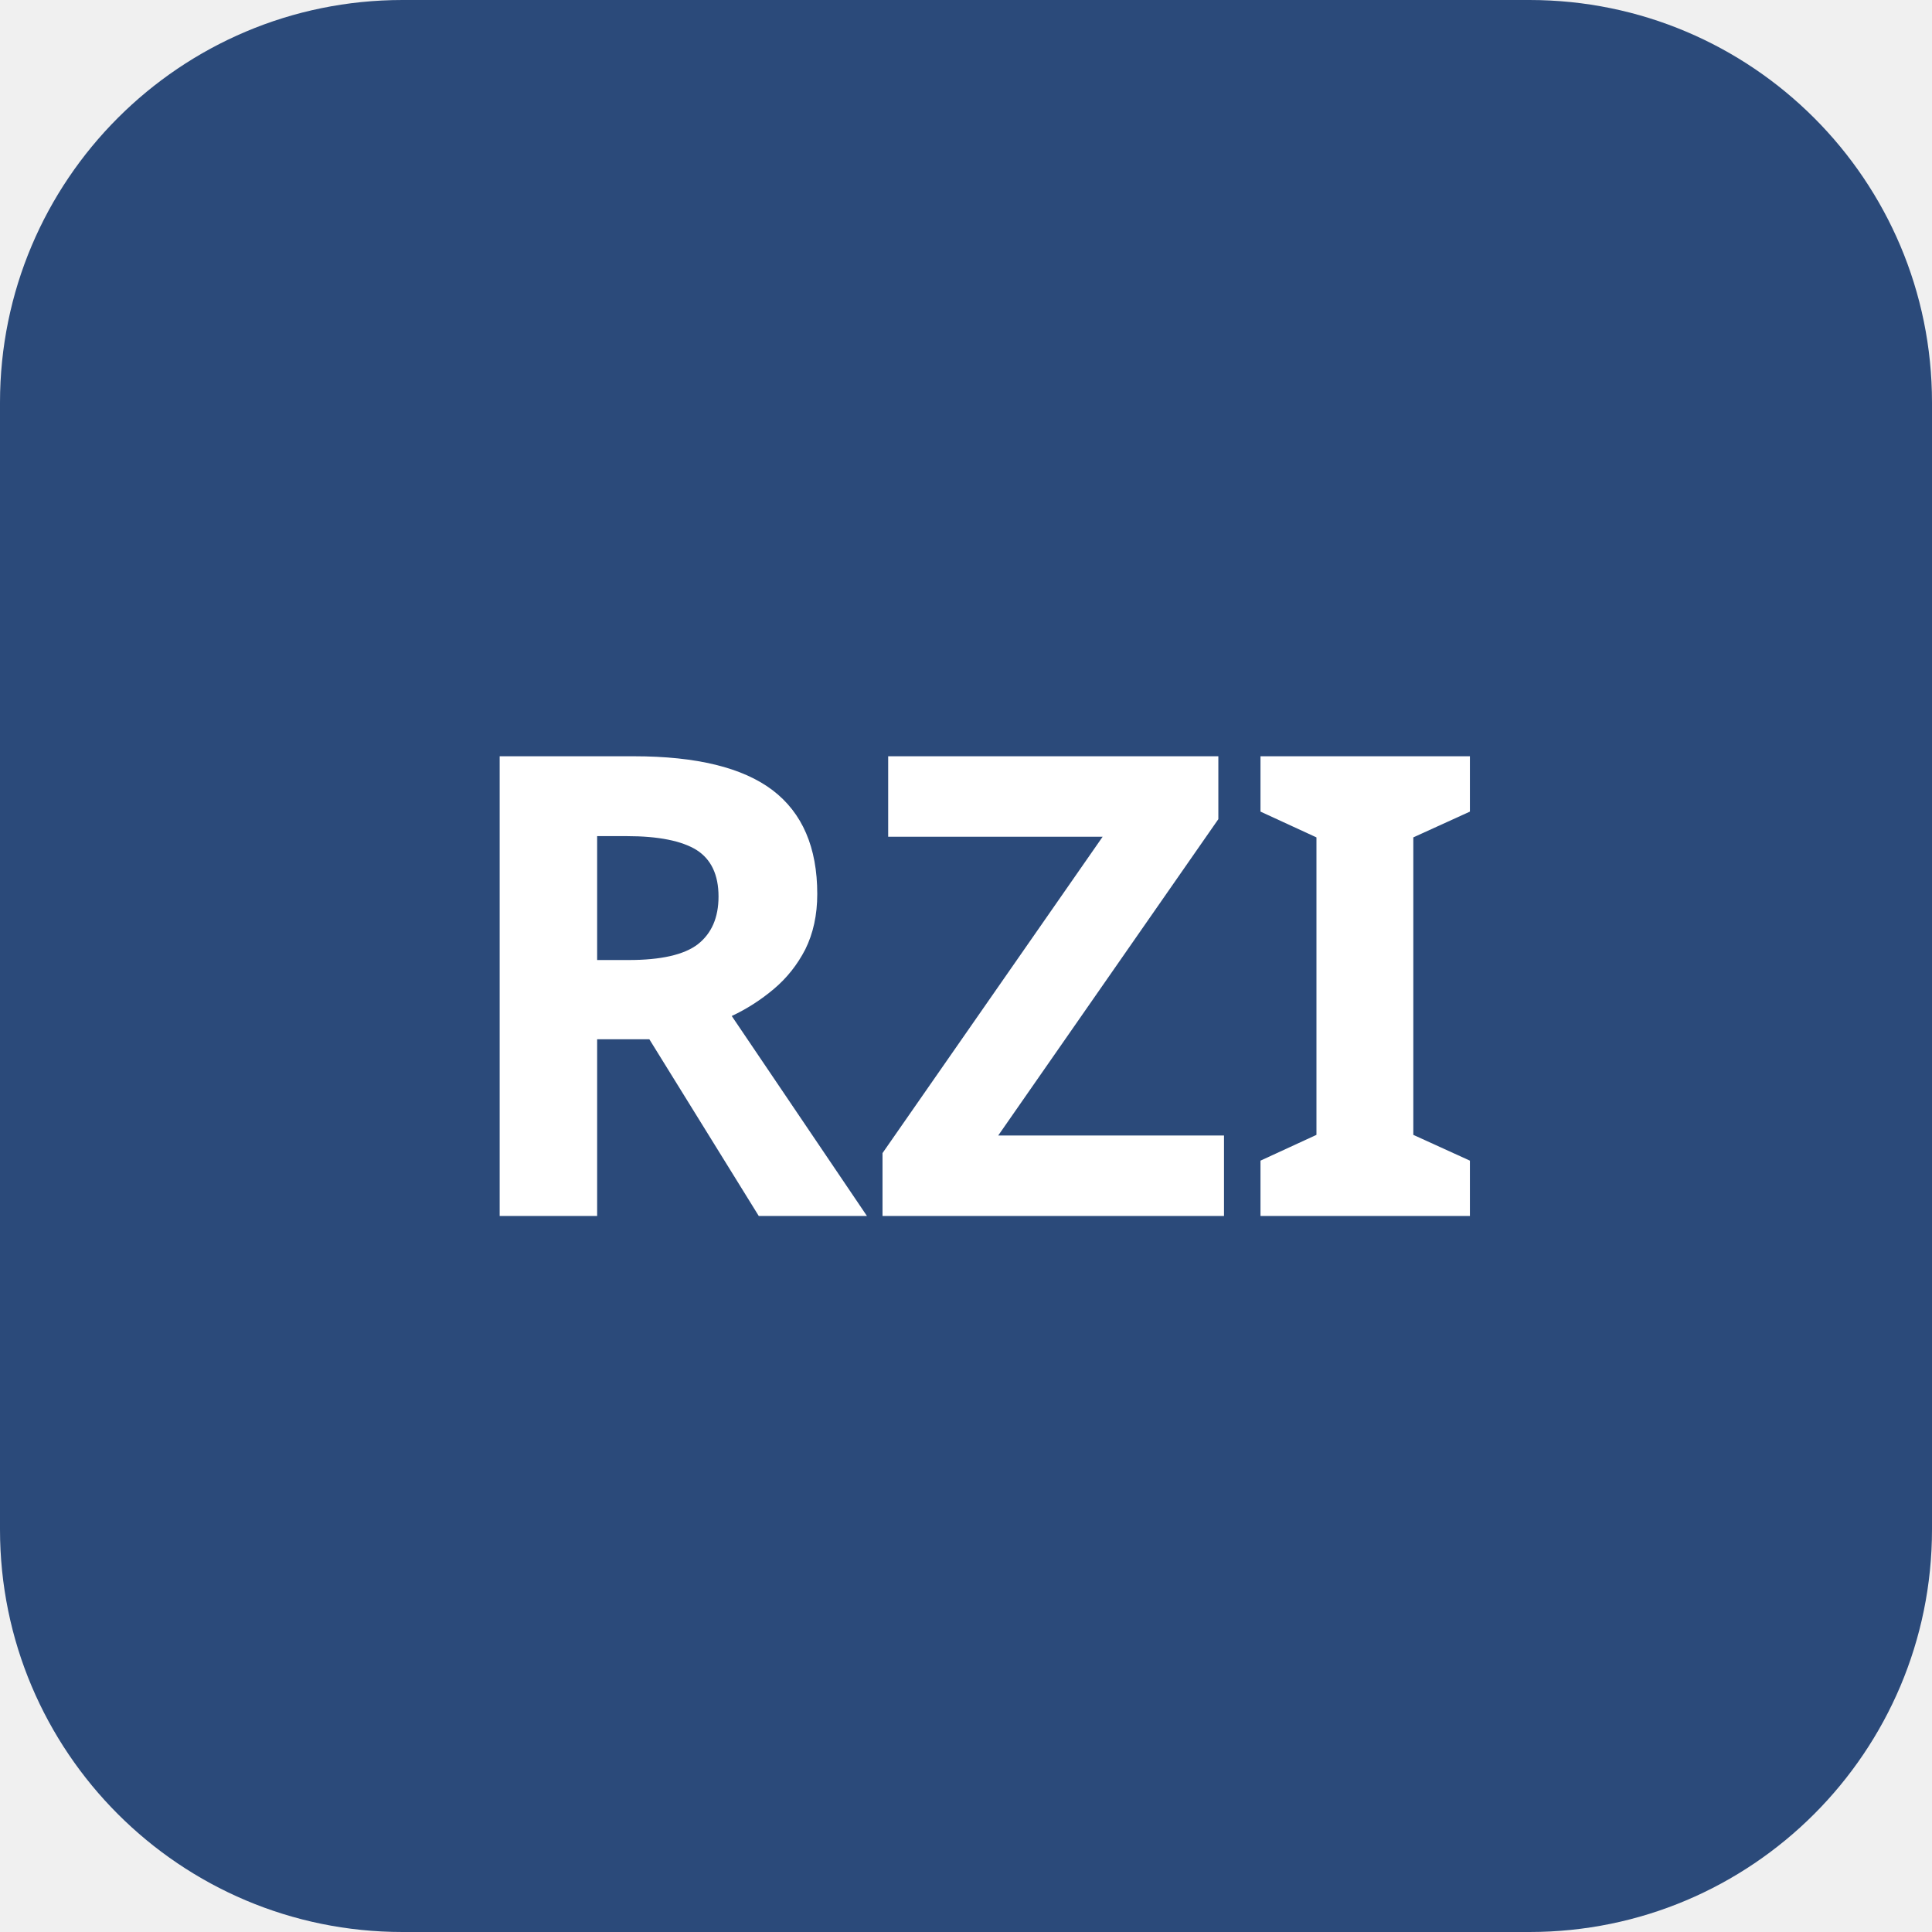
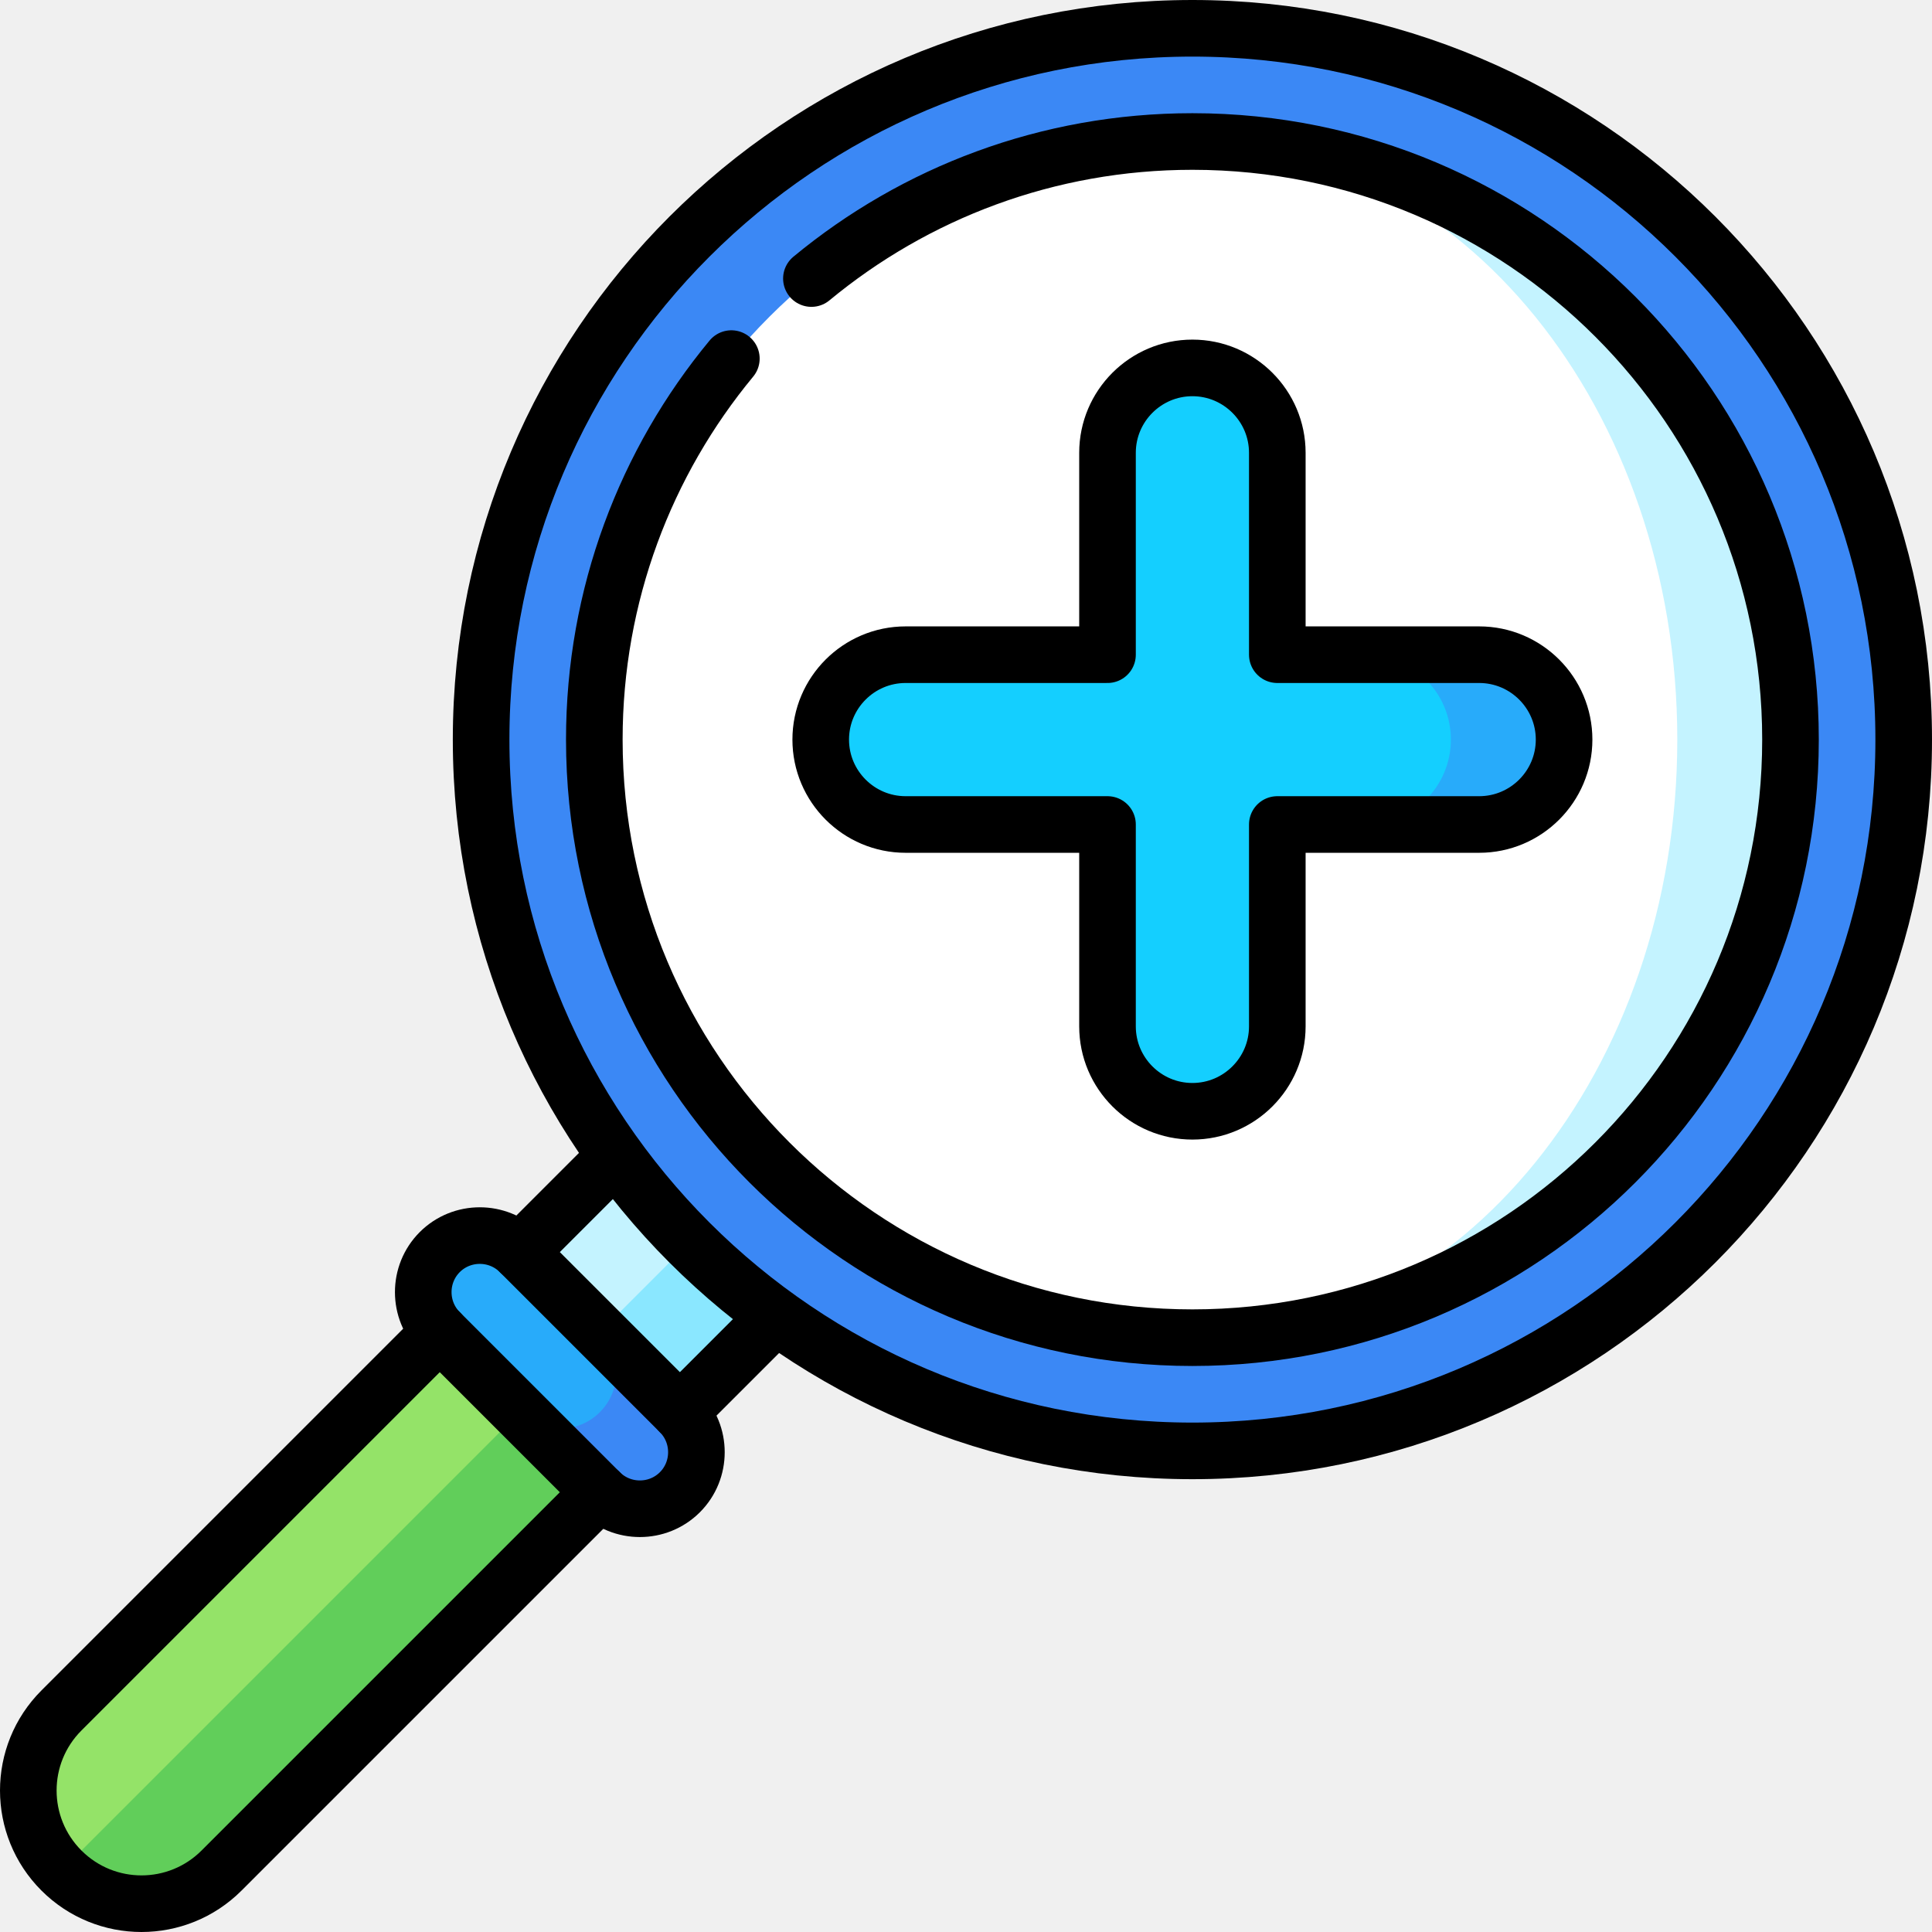
- <svg xmlns="http://www.w3.org/2000/svg" viewBox="0 0 48 48" width="48" height="48">
-   <rect width="48" height="48" rx="10" ry="10" fill="#2B4A7A" />
-   <text x="24" y="24" font-family="system-ui,sans-serif" font-size="16" font-weight="bold" fill="white" text-anchor="middle" dominant-baseline="central">RZI</text>
+ <svg xmlns="http://www.w3.org/2000/svg" version="1.1" id="svg2106" xml:space="preserve" width="682.667" height="682.667" viewBox="0 0 682.667 682.667">
+   <defs id="defs2110">
+     <clipPath clipPathUnits="userSpaceOnUse" id="clipPath2128">
+       <path d="M 0,512 H 512 V 0 H 0 Z" id="path2126" />
+     </clipPath>
+   </defs>
+   <g id="g2112" transform="matrix(1.333333,0,0,-1.333333,0,682.6667)">
+     <g id="g2114" transform="translate(181.7285,224.1558)">
+       <path d="m 0,0 -54.581,-54.582 28.284,-28.284 54.581,54.582 z" style="fill:#c4f3ff;fill-opacity:1;fill-rule:nonzero;stroke:none" id="path2116" />
+     </g>
+     <g id="g2118" transform="translate(202.9414,202.9424)">
+       <path d="m 0,0 -54.581,-54.582 21.213,-21.212 54.582,54.581 z" style="fill:#8ae7ff;fill-opacity:1;fill-rule:nonzero;stroke:none" id="path2120" />
+     </g>
+     <g id="g2122">
+       <g id="g2124" clip-path="url(#clipPath2128)">
+         <g id="g2130" transform="translate(158.9668,116.541)">
+           <path d="m 0,0 -100.254,-100.253 c -11.717,-11.717 -30.709,-11.717 -42.426,0 L -21.213,49.498 Z" style="fill:#61ce5a;fill-opacity:1;fill-rule:nonzero;stroke:none" id="path2132" />
+         </g>
+         <g id="g2134" transform="translate(151.8955,151.8965)">
+           <path d="m 0,0 -135.608,-135.609 c -11.71,11.71 -11.717,30.71 0,42.426 L -35.355,7.071 Z" style="fill:#94e368;fill-opacity:1;fill-rule:nonzero;stroke:none" id="path2136" />
+         </g>
+         <g id="g2138" transform="translate(180.1797,137.7544)">
+           <path d="M 0,0 -21.213,21.213 -42.426,0 -21.213,-21.213 c 5.834,-5.834 15.38,-5.834 21.213,0 C 5.834,-15.38 5.834,-5.834 0,0" style="fill:#3b88f5;fill-opacity:1;fill-rule:nonzero;stroke:none" id="path2140" />
+         </g>
+         <g id="g2142" transform="translate(158.9668,137.7544)">
+           <path d="m 0,0 c 5.834,5.833 5.834,15.379 0,21.213 l -21.213,21.213 c -5.834,5.834 -15.38,5.834 -21.214,0 -5.833,-5.833 -5.833,-15.379 0,-21.213 L -21.213,0 C -15.38,-5.834 -5.834,-5.834 0,0" style="fill:#28abfa;fill-opacity:1;fill-rule:nonzero;stroke:none" id="path2144" />
+         </g>
+         <g id="g2146" transform="translate(116.54,158.9673)">
+           <path d="m 0,0 -100.253,-100.254 c -11.716,-11.715 -11.716,-30.71 0,-42.426 11.716,-11.716 30.71,-11.716 42.426,0 L 42.427,-42.426" style="fill:none;stroke:#000000;stroke-width:15;stroke-linecap:round;stroke-linejoin:round;stroke-miterlimit:10;stroke-dasharray:none;stroke-opacity:1" id="path2148" />
+         </g>
+         <g id="g2150" transform="translate(180.1797,137.7544)">
+           <path d="M 0,0 25.441,25.441" style="fill:none;stroke:#000000;stroke-width:15;stroke-linecap:round;stroke-linejoin:round;stroke-miterlimit:10;stroke-dasharray:none;stroke-opacity:1" id="path2152" />
+         </g>
+         <g id="g2154" transform="translate(137.7539,180.1807)">
+           <path d="M 0,0 25.437,25.437" style="fill:none;stroke:#000000;stroke-width:15;stroke-linecap:round;stroke-linejoin:round;stroke-miterlimit:10;stroke-dasharray:none;stroke-opacity:1" id="path2156" />
+         </g>
+         <g id="g2158" transform="translate(180.1797,137.7544)">
+           <path d="m 0,0 -42.426,42.426 c -5.834,5.834 -15.38,5.834 -21.214,0 -5.833,-5.833 -5.833,-15.379 0,-21.213 l 42.427,-42.426 c 5.834,-5.834 15.38,-5.834 21.213,0 C 5.834,-15.38 5.834,-5.834 0,0 Z" style="fill:none;stroke:#000000;stroke-width:15;stroke-linecap:round;stroke-linejoin:round;stroke-miterlimit:10;stroke-dasharray:none;stroke-opacity:1" id="path2160" />
+         </g>
+         <g id="g2162" transform="translate(316,504.5)">
+           <path d="m 0,0 c -104.105,0 -188.5,-84.394 -188.5,-188.5 0,-104.105 84.395,-188.5 188.5,-188.5 104.105,0 188.5,84.395 188.5,188.5 C 188.5,-84.394 104.105,0 0,0" style="fill:#3b88f5;fill-opacity:1;fill-rule:nonzero;stroke:none" id="path2164" />
+         </g>
+         <g id="g2166" transform="translate(127.5,316)">
+           <path d="M 0,0 C 0,-104.105 84.395,-188.5 188.5,-188.5 292.605,-188.5 377,-104.105 377,0 377,104.106 292.605,188.5 188.5,188.5 84.395,188.5 0,104.106 0,0 Z" style="fill:none;stroke:#000000;stroke-width:15;stroke-linecap:round;stroke-linejoin:round;stroke-miterlimit:10;stroke-dasharray:none;stroke-opacity:1" id="path2168" />
+         </g>
+         <g id="g2170" transform="translate(316,474.5)">
+           <path d="m 0,0 v -317 c 87.537,0 158.5,70.963 158.5,158.5 C 158.5,-70.963 87.537,0 0,0" style="fill:#c4f3ff;fill-opacity:1;fill-rule:nonzero;stroke:none" id="path2172" />
+         </g>
+         <g id="g2174" transform="translate(444.5,316)">
+           <path d="M 0,0 C 0,87.537 -57.531,158.5 -128.5,158.5 -216.037,158.5 -287,87.537 -287,0 c 0,-87.537 70.963,-158.5 158.5,-158.5 C -57.531,-158.5 0,-87.537 0,0" style="fill:#ffffff;fill-opacity:1;fill-rule:nonzero;stroke:none" id="path2176" />
+         </g>
+         <g id="g2178" transform="translate(392,338.5)">
+           <path d="M 0,0 H -30 V -45 H 0 c 12.406,0 22.5,10.093 22.5,22.5 C 22.5,-10.093 12.406,0 0,0" style="fill:#28abfa;fill-opacity:1;fill-rule:nonzero;stroke:none" id="path2180" />
+         </g>
+         <g id="g2182" transform="translate(384.5,316)">
+           <path d="M 0,0 C 0,12.407 -10.094,22.5 -22.5,22.5 H -46 V 76 C -46,88.407 -56.094,98.5 -68.5,98.5 -80.906,98.5 -91,88.407 -91,76 V 22.5 h -53.5 C -156.906,22.5 -167,12.407 -167,0 c 0,-12.407 10.094,-22.5 22.5,-22.5 H -91 V -76 c 0,-12.407 10.094,-22.5 22.5,-22.5 12.406,0 22.5,10.093 22.5,22.5 v 53.5 h 23.5 C -10.094,-22.5 0,-12.407 0,0" style="fill:#14cfff;fill-opacity:1;fill-rule:nonzero;stroke:none" id="path2184" />
+         </g>
+         <g id="g2186" transform="translate(316,217.5)">
+           <path d="M 0,0 C -12.406,0 -22.5,10.093 -22.5,22.5 V 76 H -76 c -12.406,0 -22.5,10.093 -22.5,22.5 0,12.407 10.094,22.5 22.5,22.5 h 53.5 v 53.5 c 0,12.407 10.094,22.5 22.5,22.5 12.406,0 22.5,-10.093 22.5,-22.5 V 121 H 76 C 88.406,121 98.5,110.907 98.5,98.5 98.5,86.093 88.406,76 76,76 H 22.5 V 22.5 C 22.5,10.093 12.406,0 0,0 Z" style="fill:none;stroke:#000000;stroke-width:15;stroke-linecap:round;stroke-linejoin:round;stroke-miterlimit:10;stroke-dasharray:none;stroke-opacity:1" id="path2188" />
+         </g>
+         <g id="g2190" transform="translate(193.8184,416.9683)">
+           <path d="m 0,0 c -22.685,-27.419 -36.318,-62.601 -36.318,-100.968 0,-87.537 70.963,-158.5 158.5,-158.5 87.537,0 158.5,70.963 158.5,158.5 0,87.537 -70.963,158.5 -158.5,158.5 -38.368,0 -73.549,-13.634 -100.969,-36.319" style="fill:none;stroke:#000000;stroke-width:15;stroke-linecap:round;stroke-linejoin:round;stroke-miterlimit:10;stroke-dasharray:none;stroke-opacity:1" id="path2192" />
+         </g>
+       </g>
+     </g>
+   </g>
</svg>
